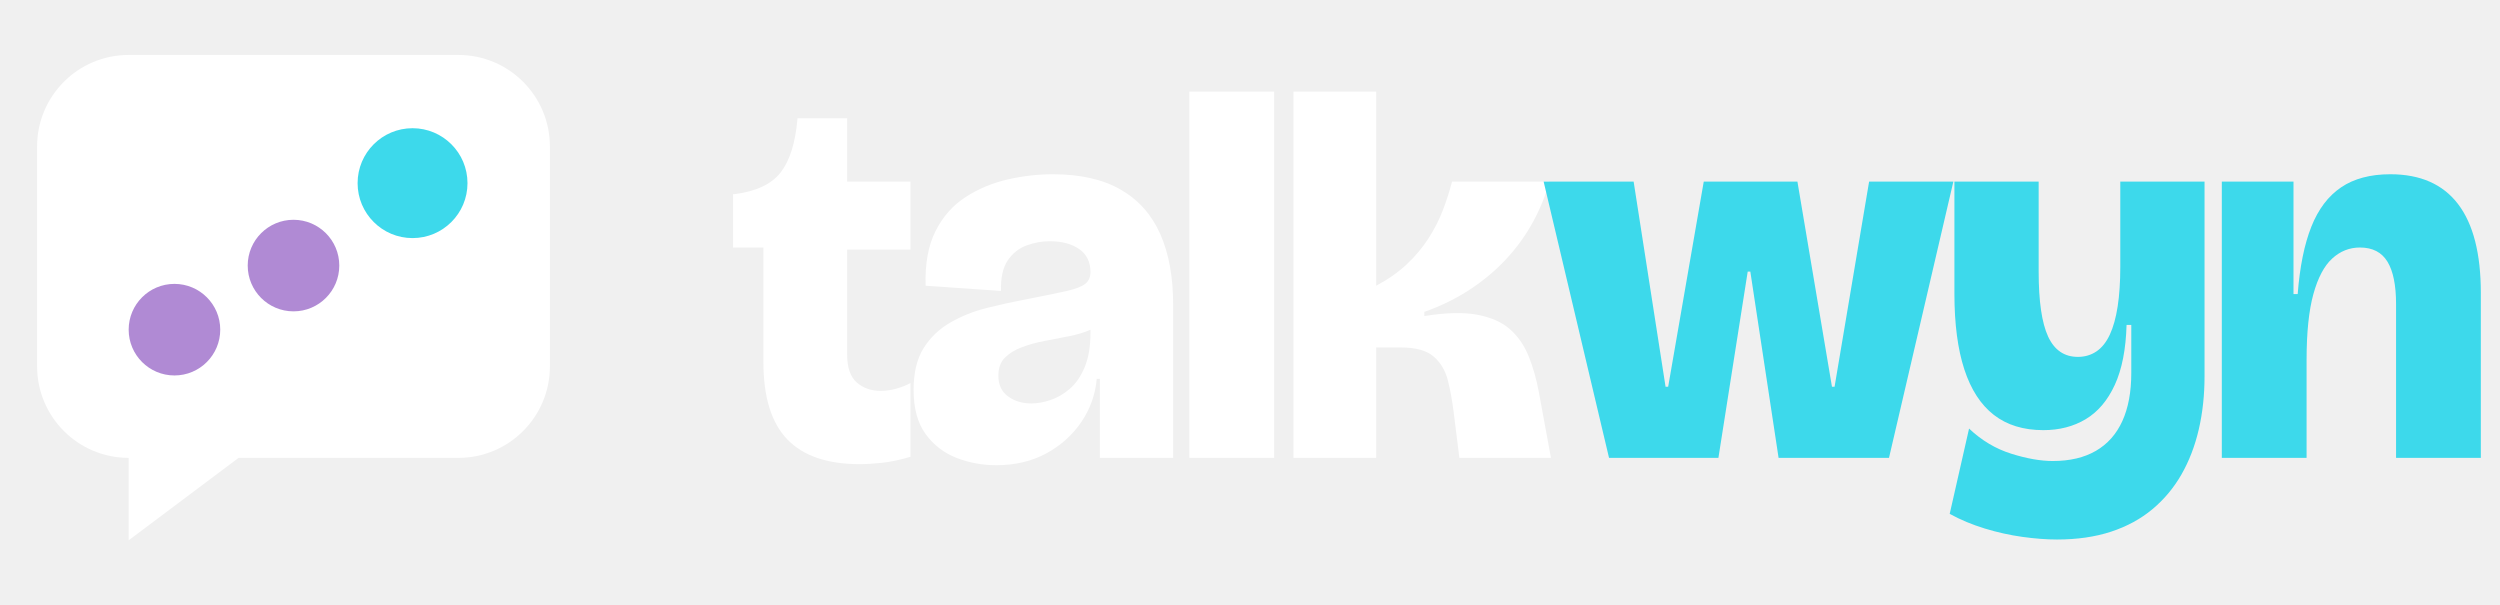
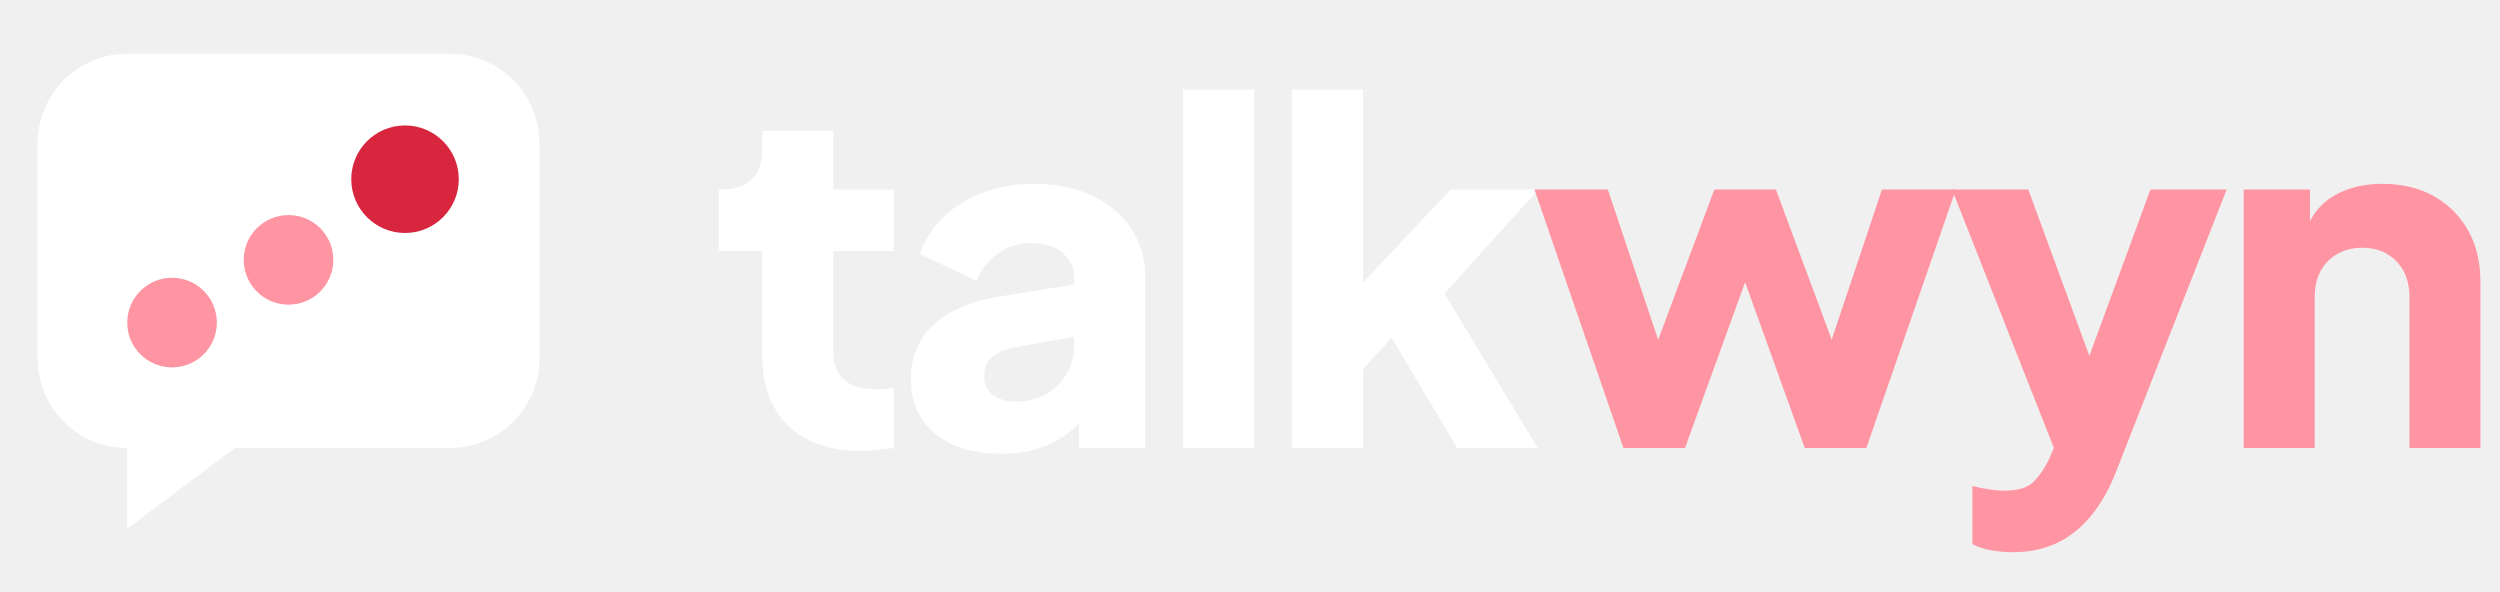
- <svg xmlns="http://www.w3.org/2000/svg" viewBox="0 0 272.9 66.0" width="273" height="66" role="img" aria-label="Talkwyn">
+ <svg xmlns="http://www.w3.org/2000/svg" viewBox="0 0 278.6 66.0" width="279" height="66" role="img" aria-label="Talkwyn">
  <g transform="translate(0 0) scale(1)">
    <path d="M14 6h36a10 10 0 0 1 10 10v24a10 10 0 0 1-10 10H26l-12 9v-9a10 10 0 0 1-10-10V16A10 10 0 0 1 14 6z" fill="#FFFFFF" />
-     <circle cx="19" cy="36" r="5" fill="#B08AD4" />
-     <circle cx="32" cy="29" r="5" fill="#B08AD4" />
-     <circle cx="45" cy="20" r="6" fill="#3DD9EB" />
+     <circle cx="19" cy="36" r="5" fill="#FF95A2" />
+     <circle cx="32" cy="29" r="5" fill="#FF95A2" />
+     <circle cx="45" cy="20" r="6" fill="#D7263D" />
  </g>
-   <g transform="translate(79.71429 50) scale(0.05714286)">
-     <path d="M247.0 12Q154.0 12 108.5 -35.5Q63.0 -83 63.0 -183V-402H5.0V-504H8.0Q70.0 -512 96.0 -545.5Q122.0 -579 128.0 -647V-649H223.0V-528H344.0V-398H223.0V-198Q223.0 -160 241.5 -144.0Q260.0 -128 287.0 -128Q301.0 -128 316.0 -132.0Q331.0 -136 344.0 -143V-2Q313.0 7 289.0 9.5Q265.0 12 247.0 12Z" fill="#FFFFFF" />
-     <path d="M508.0 14Q468.0 14 432.0 0.0Q396.0 -14 373.0 -45.5Q350.0 -77 350.0 -130Q350.0 -179 369.0 -209.5Q388.0 -240 420.0 -258.5Q452.0 -277 490.0 -286.5Q528.0 -296 565.0 -303Q617.0 -313 643.0 -319.0Q669.0 -325 678.5 -333.0Q688.0 -341 688.0 -355Q688.0 -384 666.5 -399.0Q645.0 -414 610.0 -414Q588.0 -414 566.0 -406.0Q544.0 -398 530.0 -377.5Q516.0 -357 517.0 -319L373.0 -329Q371.0 -392 392.0 -433.5Q413.0 -475 449.5 -498.5Q486.0 -522 529.5 -532.0Q573.0 -542 616.0 -542Q695.0 -542 746.0 -512.5Q797.0 -483 821.5 -427.5Q846.0 -372 846.0 -293V-199Q846.0 -166 846.0 -132.5Q846.0 -99 846.0 -66.0Q846.0 -33 846.0 0H706.0Q706.0 -36 706.0 -73.0Q706.0 -110 706.0 -151H700.0Q696.0 -106 670.5 -68.5Q645.0 -31 603.5 -8.5Q562.0 14 508.0 14ZM575.0 -104Q592.0 -104 611.5 -110.5Q631.0 -117 648.5 -132.0Q666.0 -147 677.0 -173.5Q688.0 -200 688.0 -239V-263L715.0 -266Q707.0 -253 688.5 -245.0Q670.0 -237 647.0 -232.5Q624.0 -228 600.5 -223.5Q577.0 -219 557.0 -211.5Q537.0 -204 524.5 -191.5Q512.0 -179 512.0 -157Q512.0 -131 530.5 -117.5Q549.0 -104 575.0 -104Z" fill="#FFFFFF" />
-     <path d="M877.0 0V-700H1039.0V0Z" fill="#FFFFFF" />
-     <path d="M1076.0 0V-700H1234.0V-329Q1268.0 -347 1292.5 -370.0Q1317.0 -393 1334.0 -419.5Q1351.0 -446 1361.5 -473.5Q1372.0 -501 1379.0 -528H1565.0Q1554.0 -488 1533.5 -450.5Q1513.0 -413 1483.0 -380.5Q1453.0 -348 1413.5 -322.0Q1374.0 -296 1326.0 -279V-271Q1388.0 -281 1427.5 -273.5Q1467.0 -266 1490.0 -245.5Q1513.0 -225 1525.5 -194.0Q1538.0 -163 1545.0 -125L1568.0 0H1393.0L1382.0 -88Q1378.0 -120 1371.0 -148.0Q1364.0 -176 1344.0 -193.5Q1324.0 -211 1281.0 -211H1234.0V0Z" fill="#FFFFFF" />
-     <path d="M1679.0 0 1554.0 -528H1726.0L1787.0 -136H1792.0L1860.0 -528H2039.0L2105.0 -136H2110.0L2176.0 -528H2337.0L2214.0 0H2003.0L1949.0 -356H1944.0L1888.0 0Z" fill="#3DD9EB" />
-     <path d="M2535.0 156Q2505.0 156 2469.0 151.0Q2433.0 146 2397.0 135.0Q2361.0 124 2330.0 107L2367.0 -56Q2403.0 -22 2447.5 -8.0Q2492.0 6 2527.0 6Q2576.0 6 2609.5 -13.5Q2643.0 -33 2660.0 -70.5Q2677.0 -108 2677.0 -162V-254H2668.0Q2666.0 -184 2645.5 -139.5Q2625.0 -95 2590.0 -74.0Q2555.0 -53 2509.0 -53Q2452.0 -53 2414.5 -82.0Q2377.0 -111 2358.0 -169.0Q2339.0 -227 2339.0 -314V-528H2500.0V-356Q2500.0 -271 2518.0 -232.0Q2536.0 -193 2575.0 -193Q2595.0 -193 2610.5 -203.5Q2626.0 -214 2636.0 -235.5Q2646.0 -257 2651.0 -289.5Q2656.0 -322 2656.0 -365V-528H2817.0V-156Q2817.0 -102 2806.0 -54.5Q2795.0 -7 2773.0 31.5Q2751.0 70 2717.5 98.0Q2684.0 126 2638.5 141.0Q2593.0 156 2535.0 156Z" fill="#3DD9EB" />
-     <path d="M2850.0 0V-299V-528H2987.0V-313H2995.0Q3001.0 -391 3021.0 -441.5Q3041.0 -492 3078.0 -517.0Q3115.0 -542 3172.0 -542Q3258.0 -542 3301.5 -485.0Q3345.0 -428 3345.0 -315V0H3183.0V-294Q3183.0 -348 3166.5 -375.0Q3150.0 -402 3114.0 -402Q3084.0 -402 3061.0 -381.0Q3038.0 -360 3025.0 -313.0Q3012.0 -266 3012.0 -187V0Z" fill="#3DD9EB" />
+   <g transform="translate(79.04888 50) scale(0.05284016)">
+     <path d="M318.0 6Q219.0 6 164.5 -47.5Q110.0 -101 110.0 -197V-416H18.0V-546H23.0Q65.0 -546 87.5 -567.0Q110.0 -588 110.0 -630V-670H260.0V-546H388.0V-416H260.0V-207Q260.0 -179 270.0 -160.5Q280.0 -142 301.0 -133.0Q322.0 -124 353.0 -124Q360.0 -124 369.0 -125.0Q378.0 -126 388.0 -127V0Q373.0 2 354.0 4.0Q335.0 6 318.0 6Z" fill="#FFFFFF" />
+     <path d="M615.0 12Q556.0 12 513.0 -7.0Q470.0 -26 447.0 -61.5Q424.0 -97 424.0 -146Q424.0 -192 445.0 -227.5Q466.0 -263 509.5 -287.0Q553.0 -311 618.0 -321L785.0 -348V-238L645.0 -213Q613.0 -207 596.0 -192.5Q579.0 -178 579.0 -151Q579.0 -126 598.0 -112.0Q617.0 -98 645.0 -98Q682.0 -98 710.0 -114.0Q738.0 -130 753.5 -157.5Q769.0 -185 769.0 -218V-360Q769.0 -391 744.5 -412.0Q720.0 -433 678.0 -433Q638.0 -433 607.5 -411.0Q577.0 -389 563.0 -353L443.0 -410Q459.0 -456 494.0 -489.0Q529.0 -522 578.0 -540.0Q627.0 -558 685.0 -558Q754.0 -558 807.0 -533.0Q860.0 -508 889.5 -463.5Q919.0 -419 919.0 -360V0H779.0V-88L813.0 -94Q789.0 -58 760.0 -34.5Q731.0 -11 695.0 0.5Q659.0 12 615.0 12Z" fill="#FFFFFF" />
+     <path d="M999.0 0V-757H1149.0V0Z" fill="#FFFFFF" />
+     <path d="M1229.0 0V-757H1379.0V-272L1323.0 -290L1564.0 -546H1749.0L1551.0 -326L1748.0 0H1578.0L1413.0 -277L1500.0 -299L1333.0 -117L1379.0 -204V0Z" fill="#FFFFFF" />
+     <path d="M1929.0 0 1741.0 -546H1896.0L2028.0 -152L1974.0 -153L2121.0 -546H2251.0L2397.0 -153L2343.0 -152L2475.0 -546H2631.0L2442.0 0H2312.0L2160.0 -422H2212.0L2059.0 0Z" fill="#FF95A2" />
+     <path d="M2752.0 220Q2728.0 220 2705.5 216.0Q2683.0 212 2666.0 203V80Q2680.0 84 2699.0 87.0Q2718.0 90 2734.0 90Q2778.0 90 2797.0 69.5Q2816.0 49 2828.0 23L2865.0 -62L2863.0 63L2623.0 -546H2784.0L2943.0 -113H2883.0L3042.0 -546H3203.0L2969.0 51Q2947.0 107 2915.0 145.0Q2883.0 183 2842.5 201.5Q2802.0 220 2752.0 220Z" fill="#FF95A2" />
+     <path d="M3239.0 0V-546H3379.0V-438L3371.0 -462Q3390.0 -511 3432.5 -534.5Q3475.0 -558 3532.0 -558Q3594.0 -558 3640.5 -532.0Q3687.0 -506 3713.0 -459.5Q3739.0 -413 3739.0 -351V0H3589.0V-319Q3589.0 -351 3576.5 -374.0Q3564.0 -397 3541.5 -410.0Q3519.0 -423 3489.0 -423Q3460.0 -423 3437.0 -410.0Q3414.0 -397 3401.5 -374.0Q3389.0 -351 3389.0 -319V0Z" fill="#FF95A2" />
  </g>
</svg>
